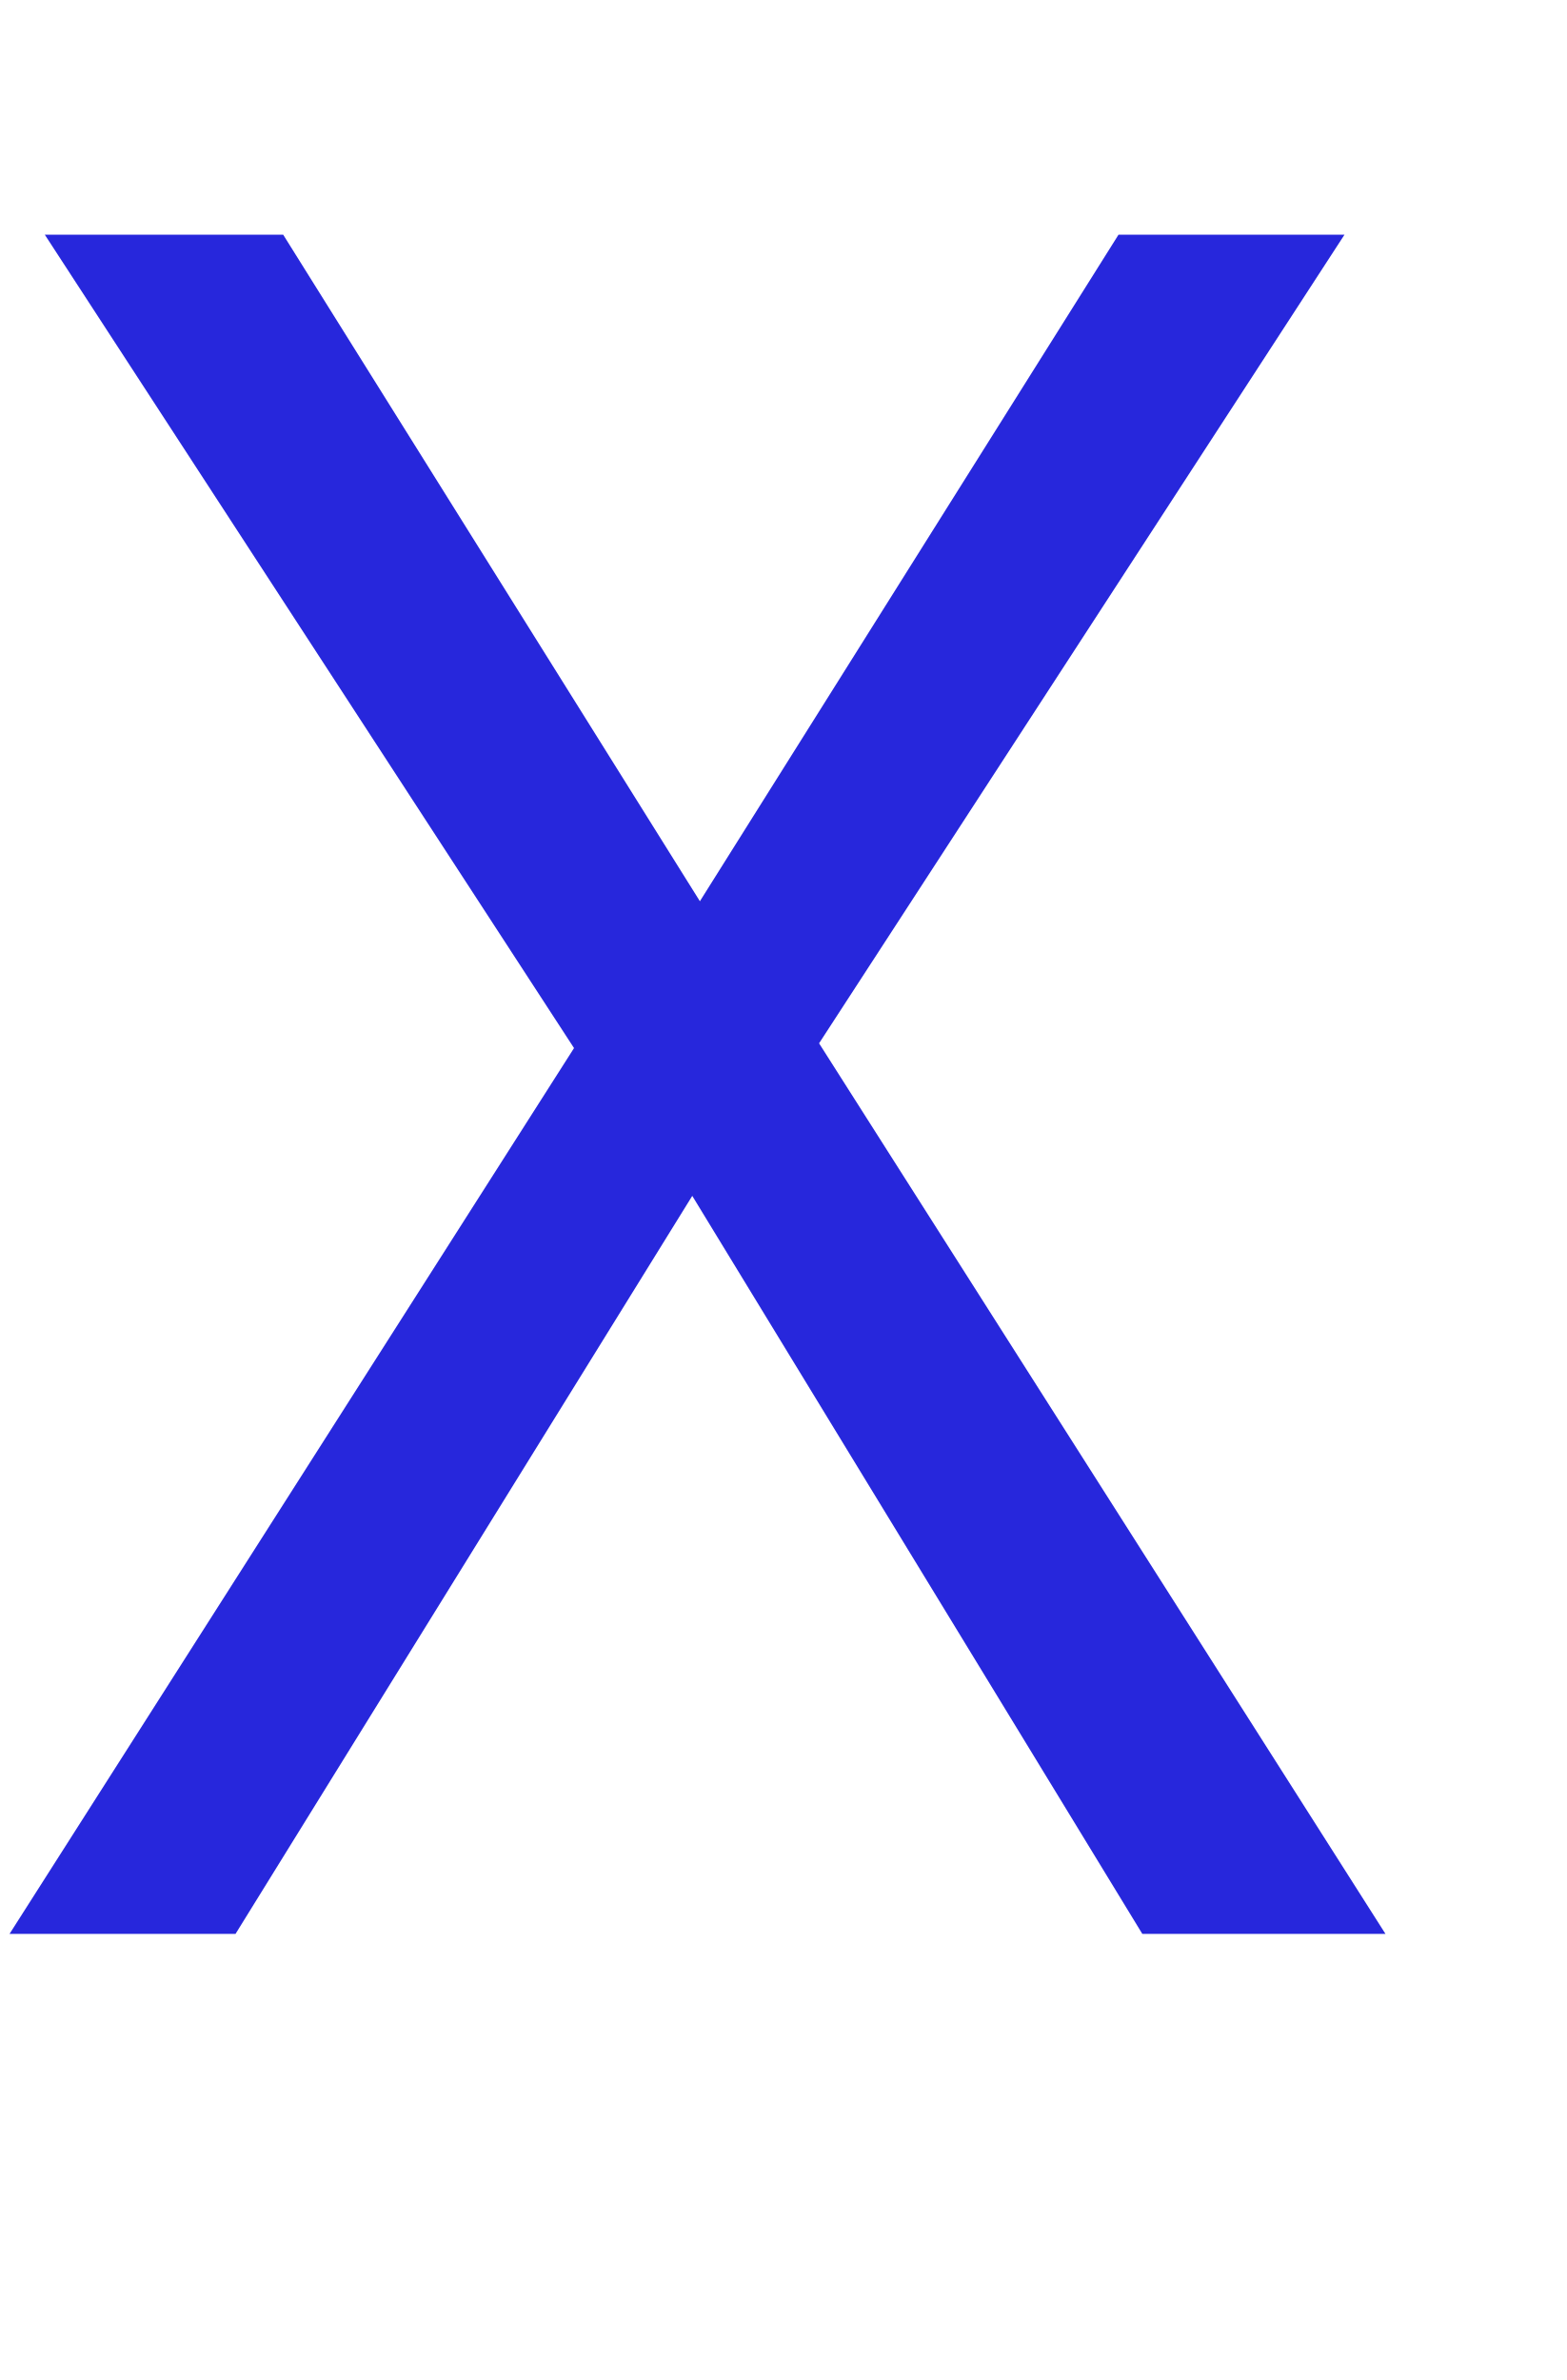
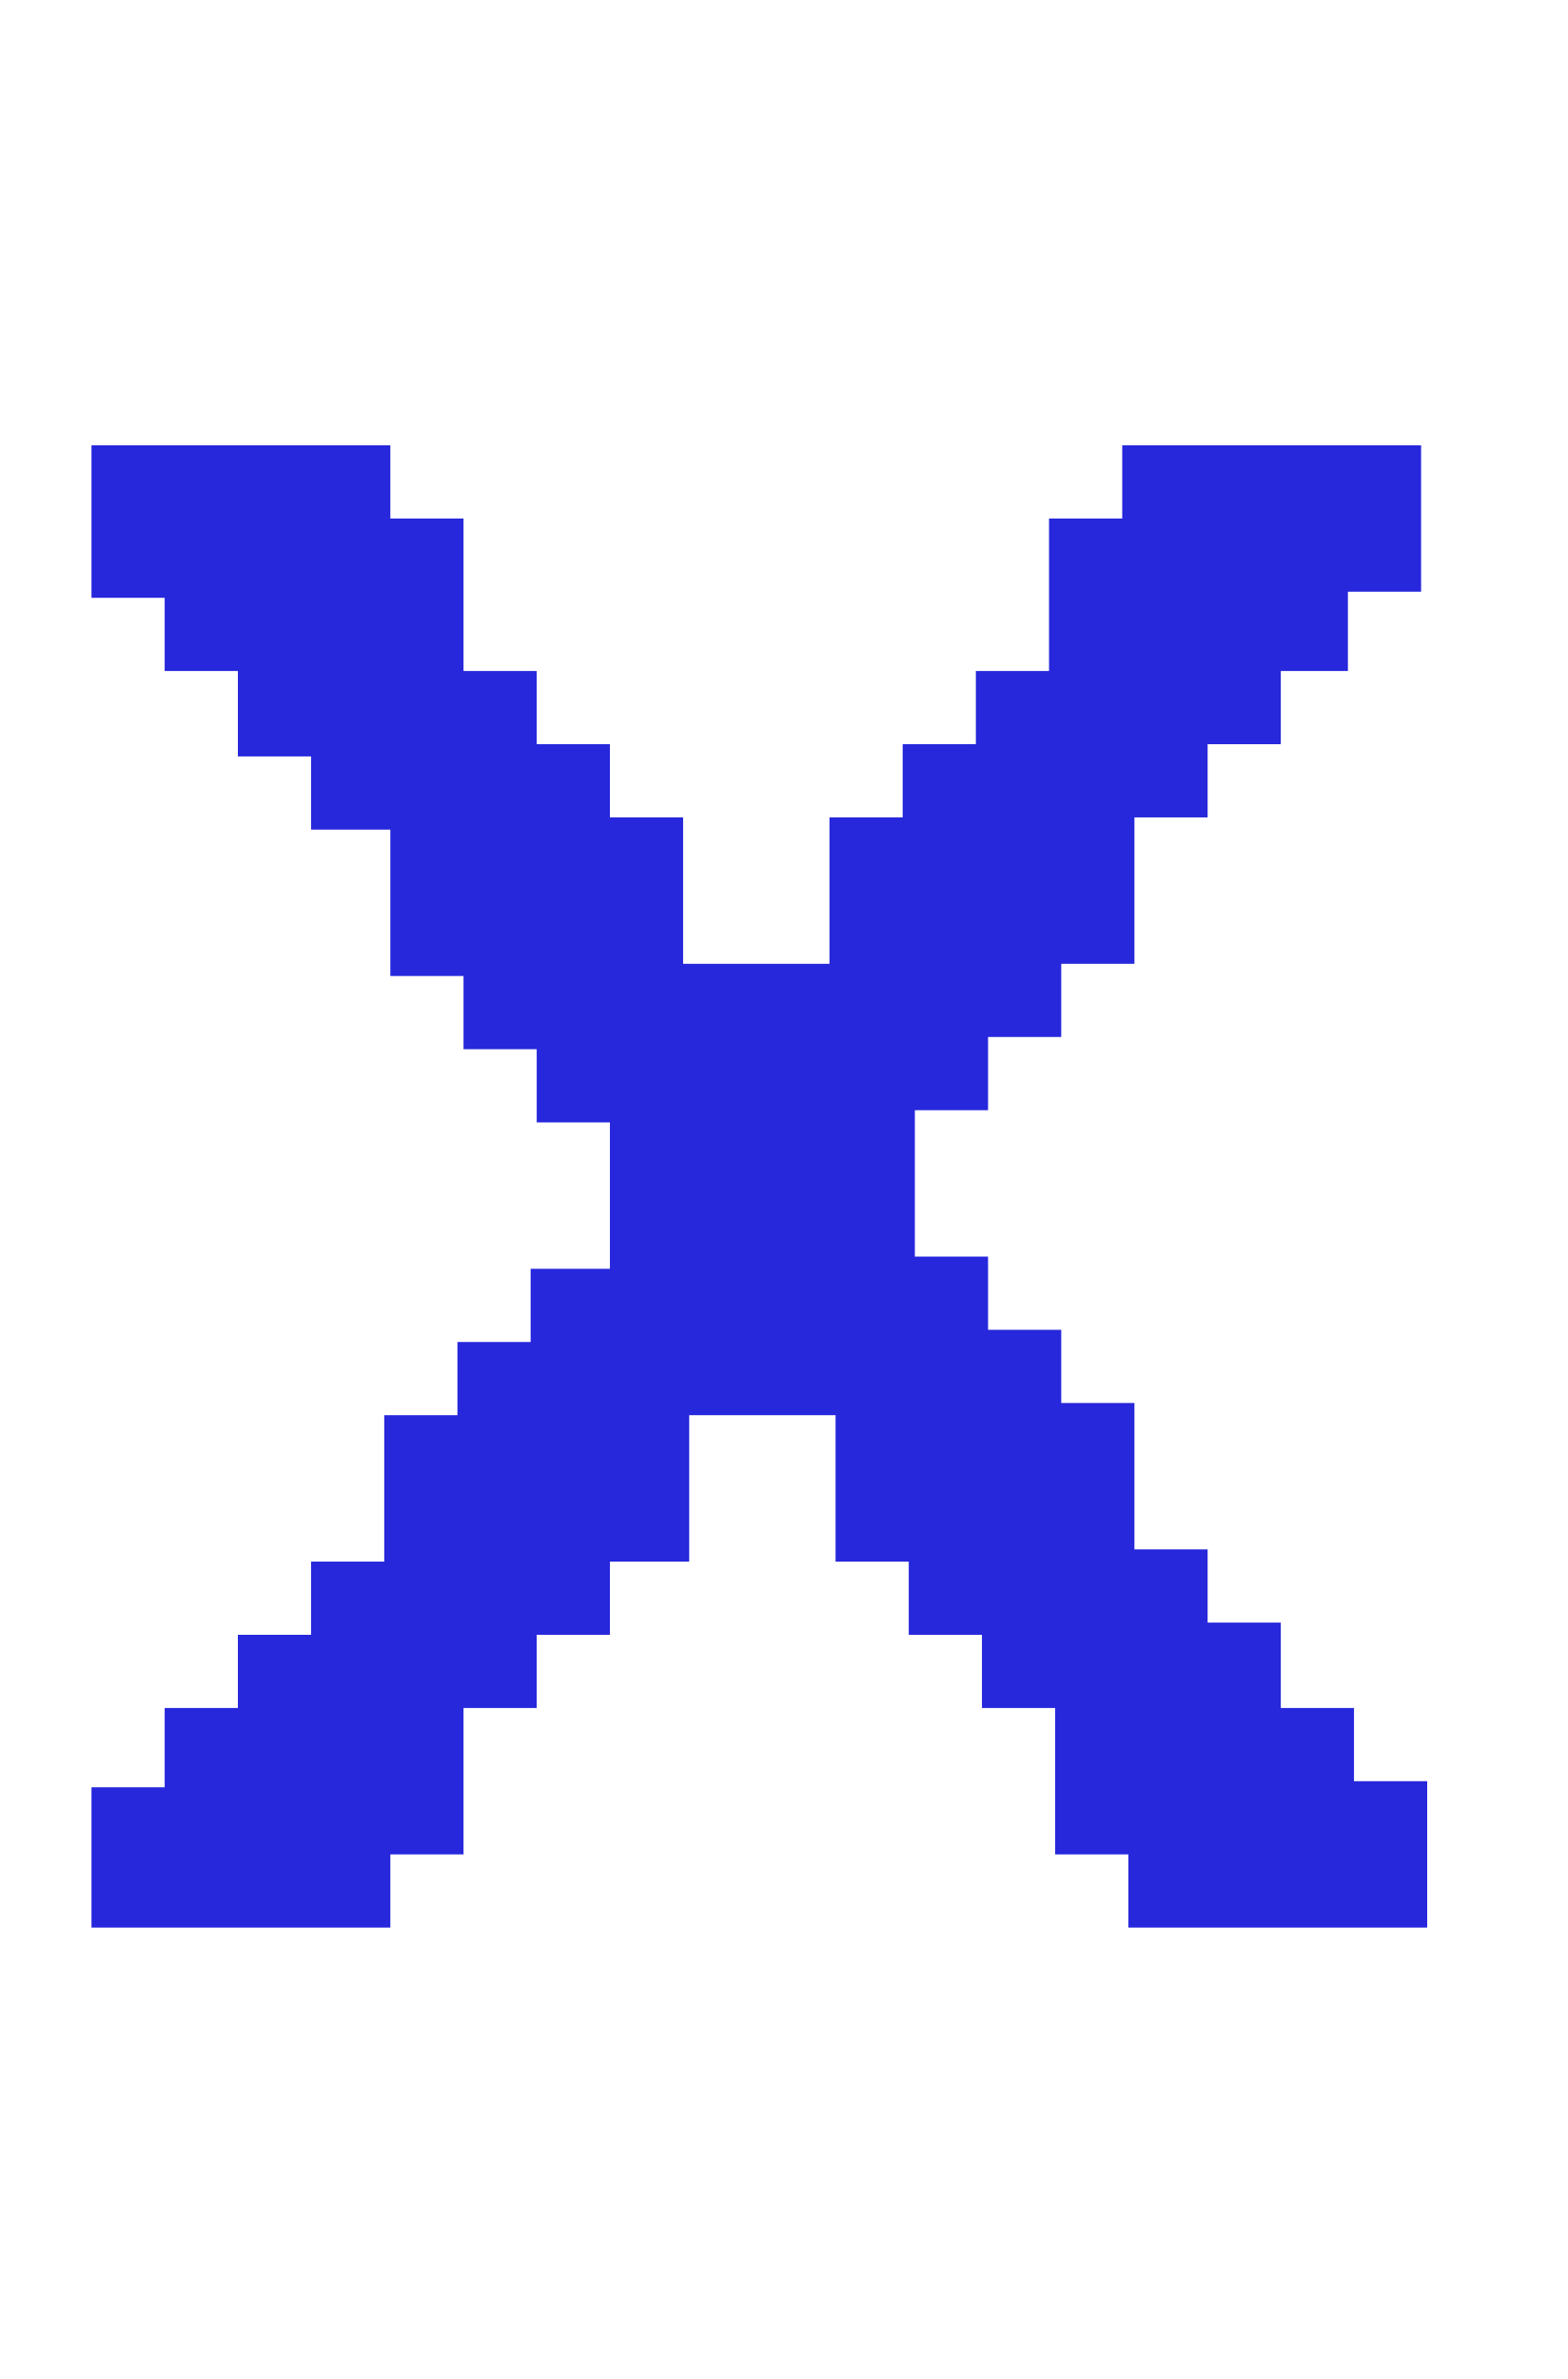
- <svg xmlns="http://www.w3.org/2000/svg" viewBox="0 0 25.67 39">
-   <defs>
-     <style>.cls-1{font-size:39px;fill:#2727dc;font-family:Terminal-Grotesque, Terminal Grotesque;}</style>
-   </defs>
-   <g id="Capa_2" data-name="Capa 2">
-     <g id="Layer_1" data-name="Layer 1">
-       <text class="cls-1" transform="translate(0 31.69)">X</text>
+ <svg xmlns="http://www.w3.org/2000/svg" version="1.1" id="Capa_1" x="0px" y="0px" viewBox="0 0 25.7 39" style="enable-background:new 0 0 25.7 39;" xml:space="preserve">
+   <style type="text/css">
+ 	.st0{enable-background:new    ;}
+ 	.st1{fill:#2727DC;}
+ </style>
+   <g id="Capa_2_1_">
+     <g id="Layer_1">
+       <g class="st0">
+         <path class="st1" d="M1.5,31.7v-2.4h1.2V28h1.2v-1.2h1.2v-1.2h1.2v-2.4h1.2v-1.2h1.2v-1.2H10v-2.4H8.8v-1.2H7.6v-1.2H6.4v-2.4     H5.1v-1.2H3.9V11H2.7V9.8H1.5V7.3h4.9v1.2h1.2V11h1.2v1.2H10v1.2h1.2v2.4h2.4v-2.4h1.2v-1.2h1.2V11h1.2V8.5h1.2V7.3h4.9v2.4h-1.2     V11H21v1.2h-1.2v1.2h-1.2v2.4h-1.2v1.2h-1.2v1.2h-1.2v2.4h1.2v1.2h1.2v1.2h1.2v2.4h1.2v1.2H21V28h1.2v1.2h1.2v2.4h-4.9v-1.2h-1.2     V28h-1.2v-1.2h-1.2v-1.2h-1.2v-2.4h-2.4v2.4H10v1.2H8.8V28H7.6v2.4H6.4v1.2H1.5z" />
+       </g>
    </g>
  </g>
</svg>
